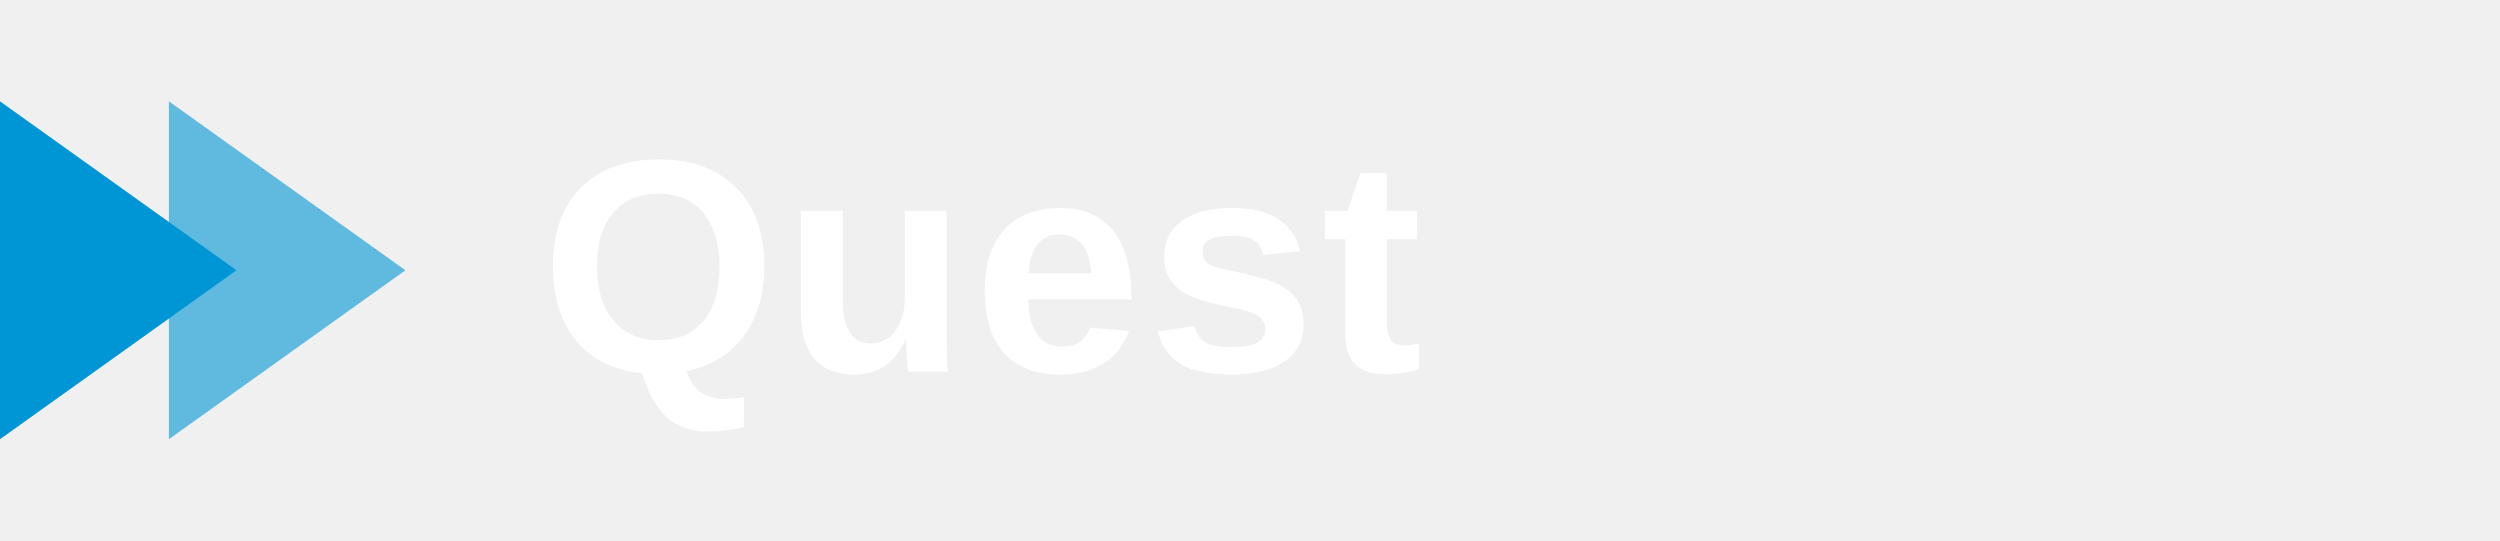
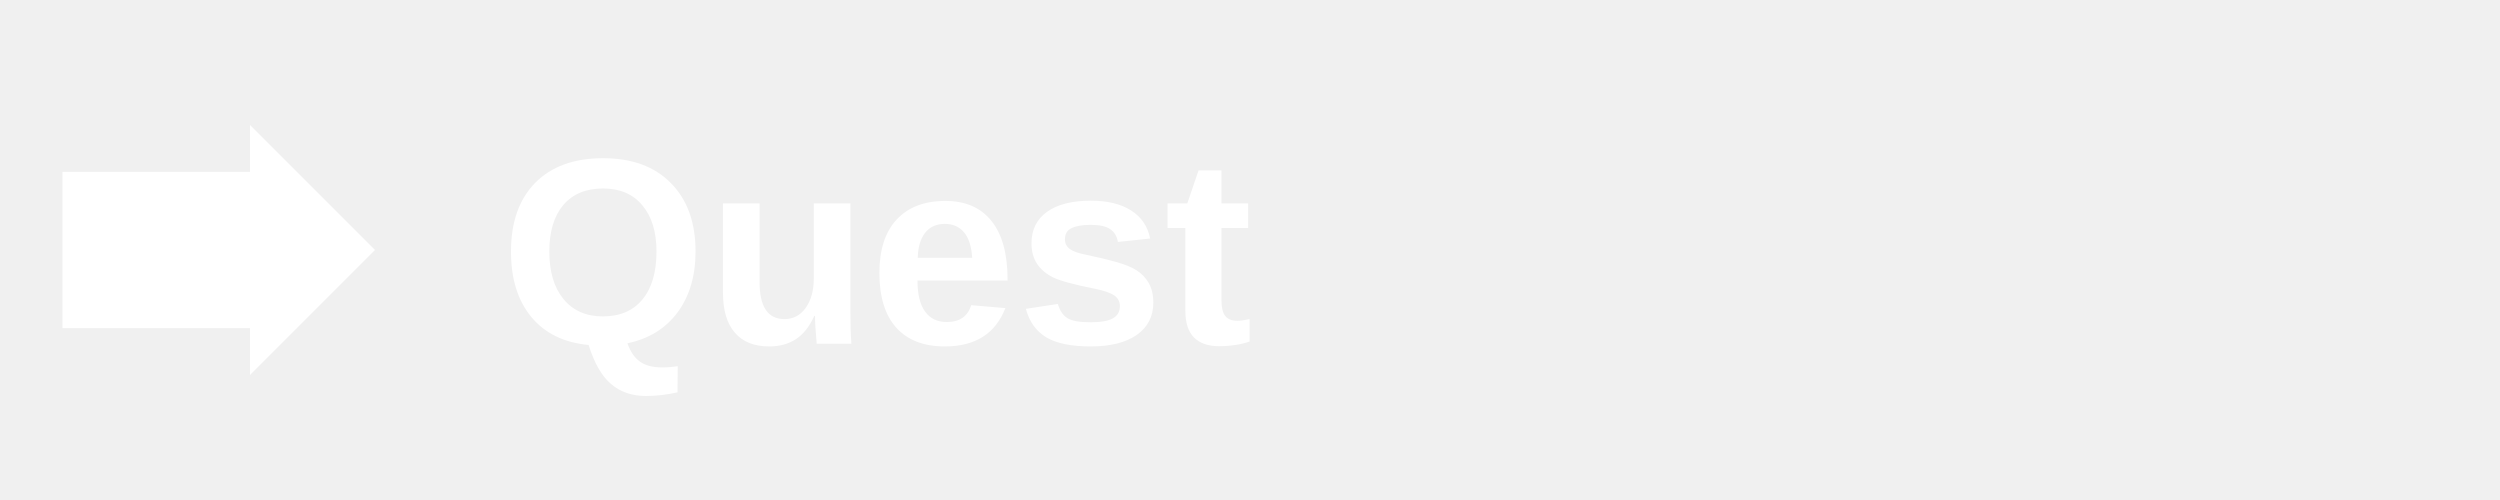
- <svg xmlns="http://www.w3.org/2000/svg" viewBox="0 0 148 32" fill="none">
-   <polygon points="0,6 14,16 0,26" fill="#0096D6" />
-   <polygon points="10,6 24,16 10,26" fill="#0096D6" opacity="0.6" />
-   <text x="32" y="22" font-family="-apple-system,'Segoe UI',Arial,sans-serif" font-size="18" font-weight="700" fill="white" letter-spacing="0.3">Quest</text>
+ <svg xmlns="http://www.w3.org/2000/svg" viewBox="0 0 160 32" fill="none">
+   <path d="M4 11 L16 11 L16 8 L24 16 L16 24 L16 21 L4 21 Z" fill="white" />
+   <text x="32" y="22" font-family="-apple-system,'Segoe UI',Arial,sans-serif" font-size="17" font-weight="700" fill="white">Quest</text>
</svg>
